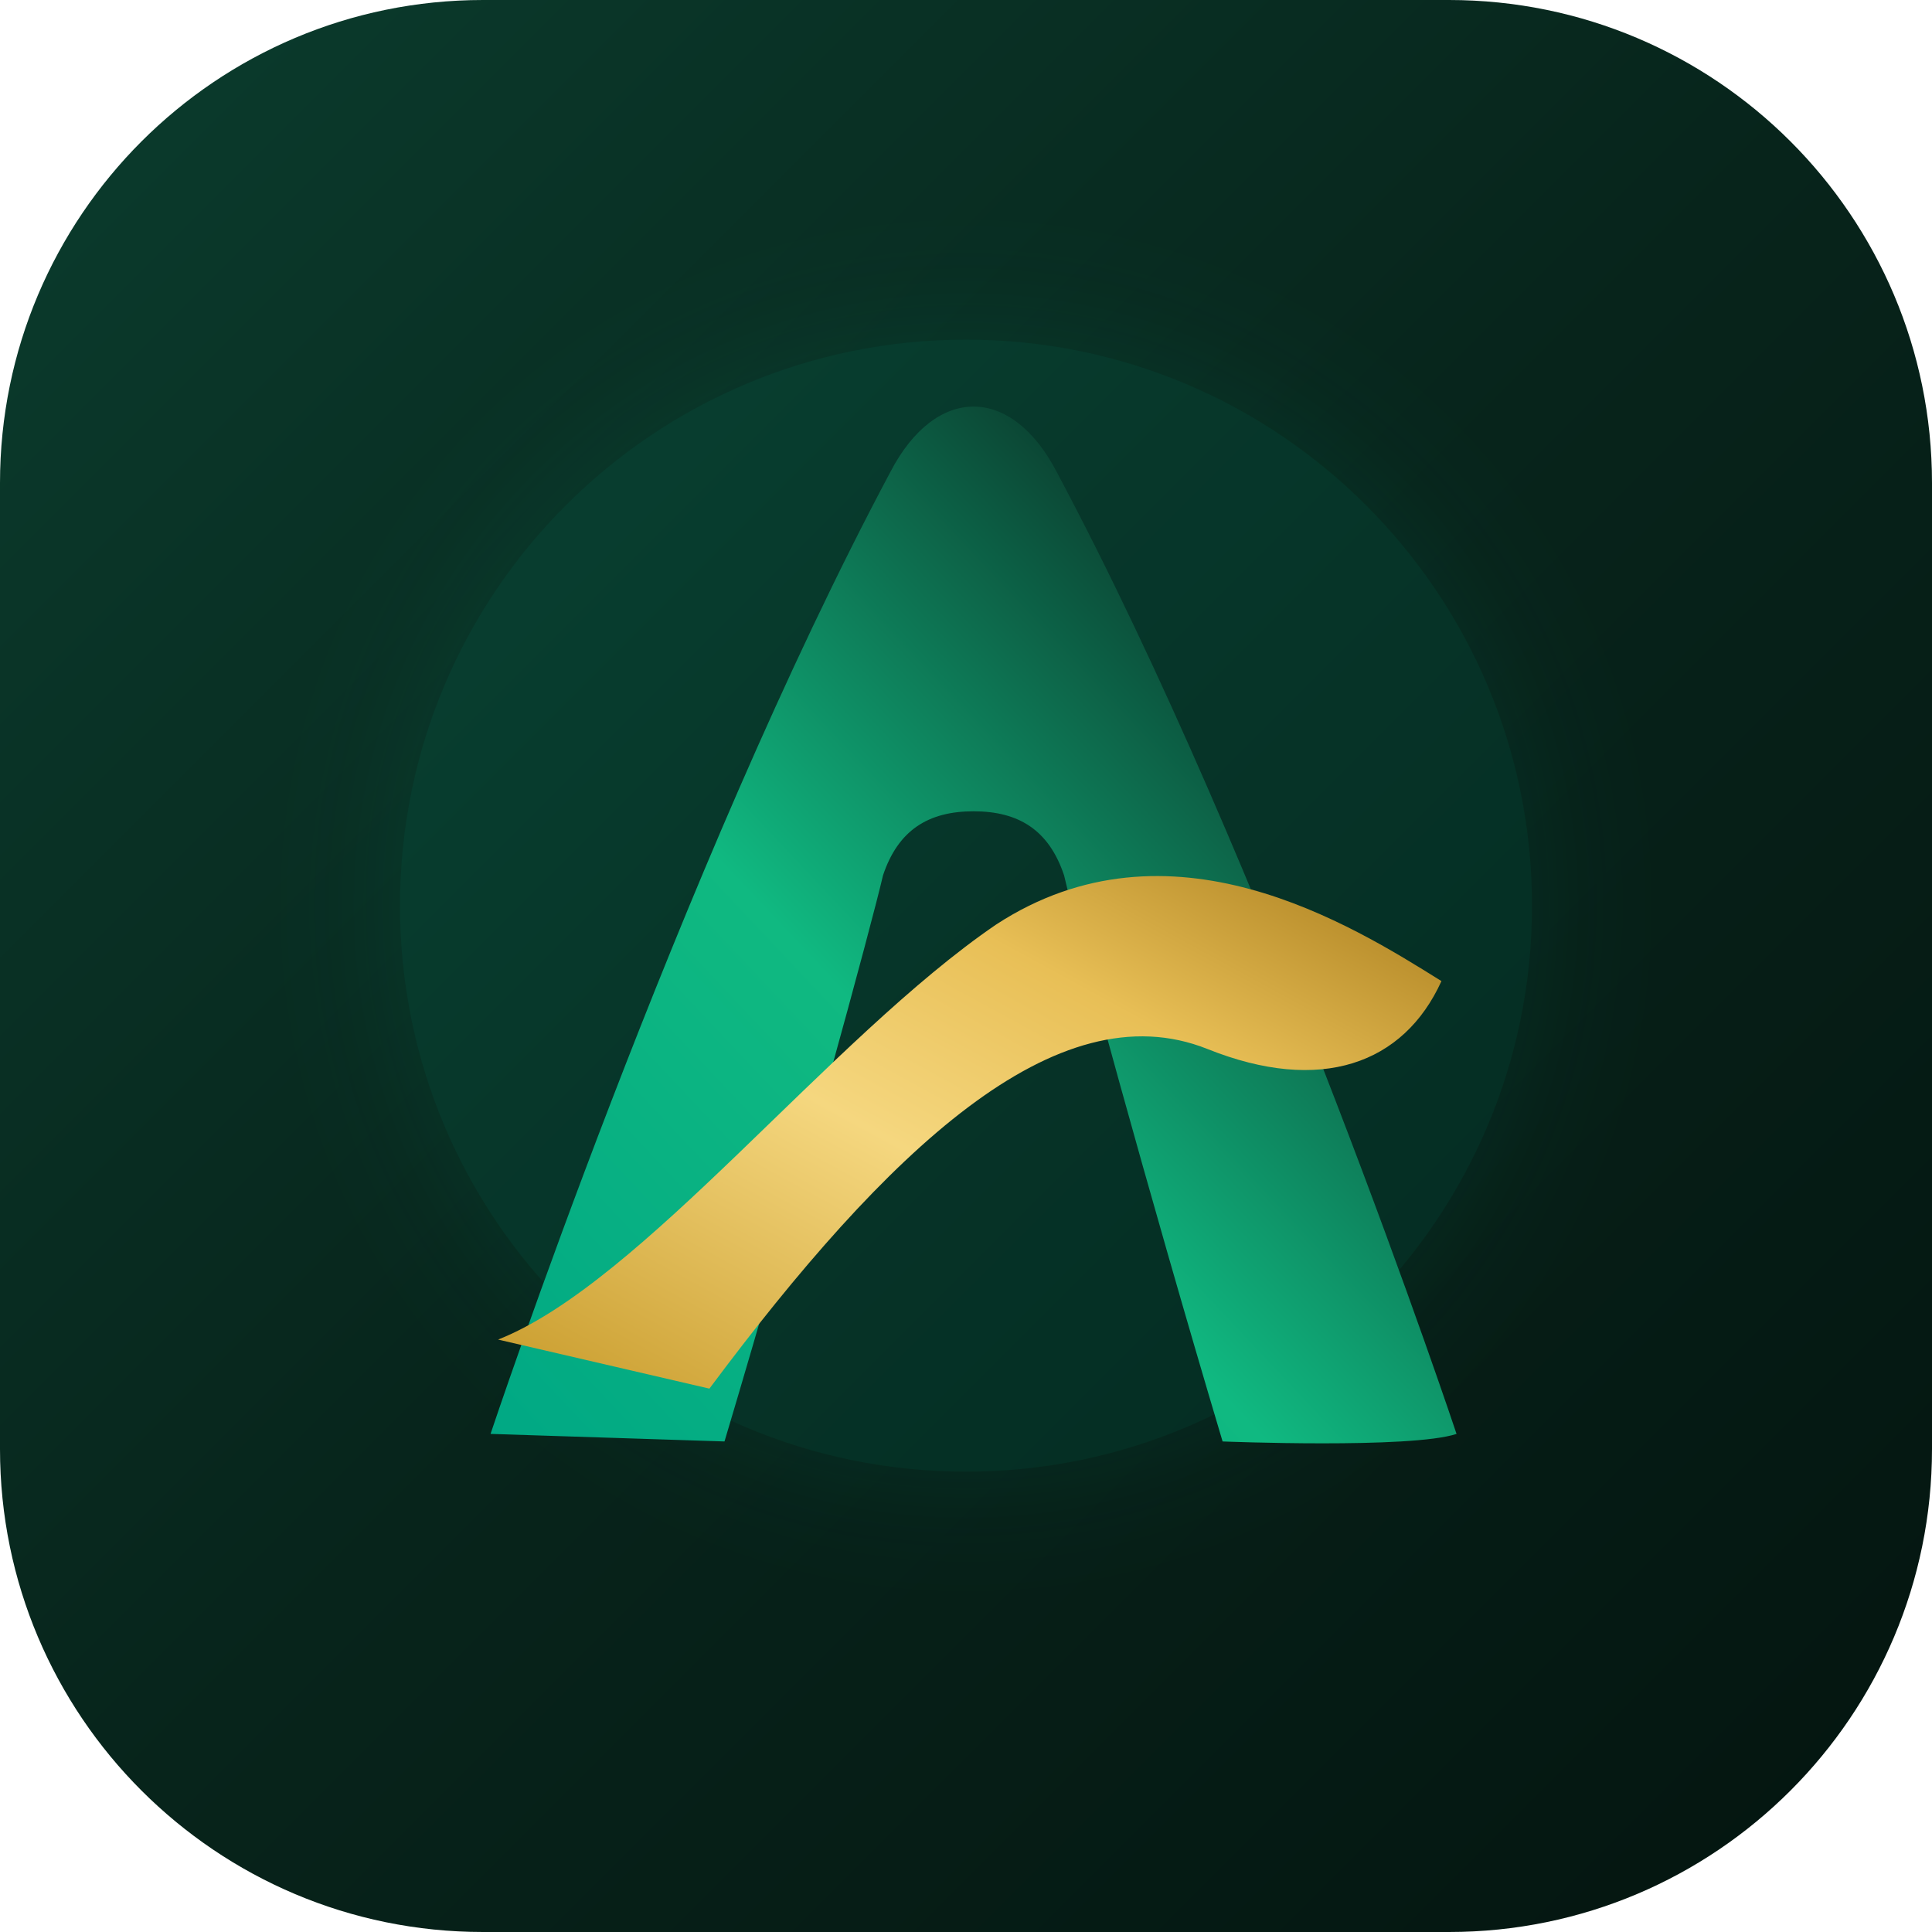
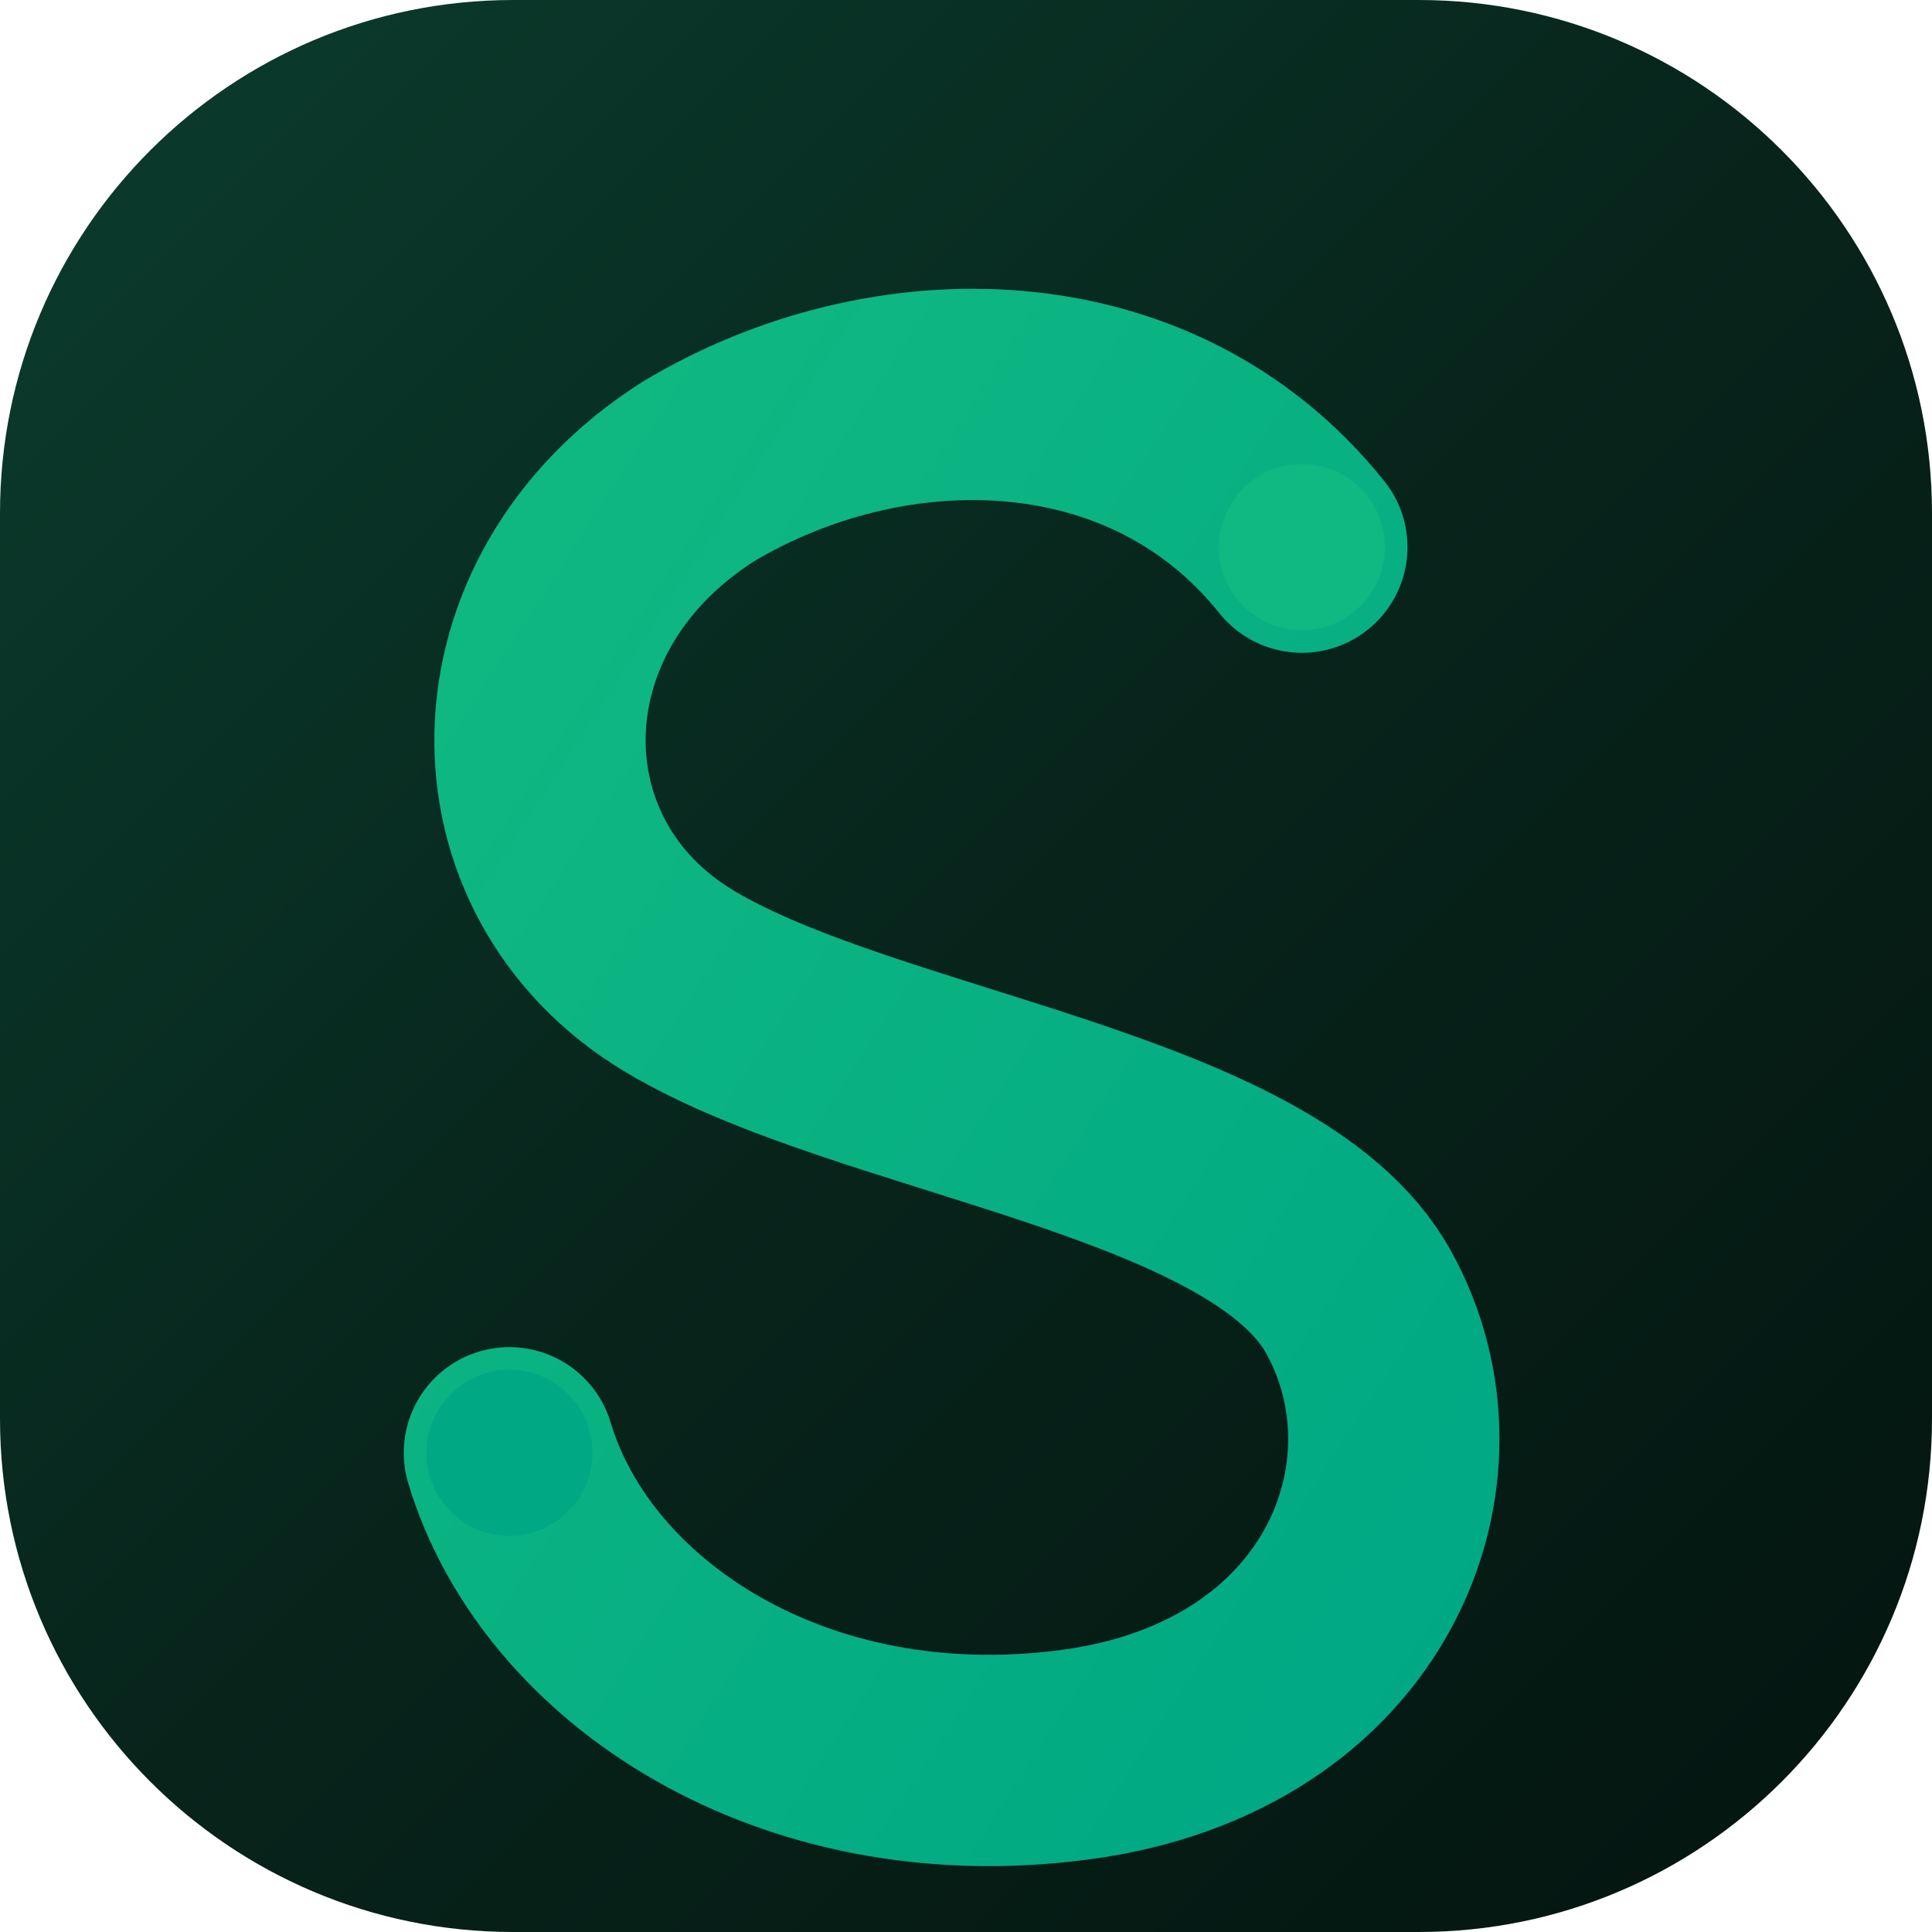
<svg xmlns="http://www.w3.org/2000/svg" viewBox="0 0 512 512" width="512" height="512">
  <defs>
    <linearGradient id="bgGrad" x1="0%" y1="0%" x2="100%" y2="100%">
      <stop offset="0%" stop-color="#0b3d2e" />
      <stop offset="50%" stop-color="#07241b" />
      <stop offset="100%" stop-color="#04140f" />
    </linearGradient>
-     <linearGradient id="greenRibbon" x1="0%" y1="100%" x2="100%" y2="0%">
-       <stop offset="0%" stop-color="#00a884" />
-       <stop offset="40%" stop-color="#10b981" />
-       <stop offset="80%" stop-color="#0b3d2e" />
-       <stop offset="100%" stop-color="#06291e" />
+     <linearGradient id="sovraAccent" x1="0%" y1="0%" x2="100%" y2="100%">
+       <stop offset="0%" stop-color="#10b981" />
+       <stop offset="100%" stop-color="#00a884" />
    </linearGradient>
-     <linearGradient id="goldWave" x1="0%" y1="100%" x2="100%" y2="0%">
-       <stop offset="0%" stop-color="#c89b2b" />
-       <stop offset="45%" stop-color="#f5d77f" />
-       <stop offset="70%" stop-color="#e8bf56" />
-       <stop offset="100%" stop-color="#a87c1c" />
-     </linearGradient>
-     <filter id="auraGlow" x="-20%" y="-20%" width="140%" height="140%">
-       <feGaussianBlur stdDeviation="18" result="blur" />
-       <feComposite in="SourceGraphic" in2="blur" operator="over" />
-     </filter>
  </defs>
-   <rect width="512" height="512" rx="128" fill="url(#bgGrad)" />
-   <circle cx="256" cy="240" r="150" fill="#00a884" opacity="0.12" filter="url(#auraGlow)" />
-   <path d="M 130 380 C 130 380 180 230 236 125 C 248 102 268 102 280 125 C 336 230 386 380 386 380 C 374 384 324 382 324 382 C 304 315 285 245 282 232 C 278 220 270 215 258 215 C 246 215 238 220 234 232 C 231 245 212 315 192 382 Z" fill="url(#greenRibbon)" />
-   <path d="M 132 355 C 170 340 220 275 264 245 C 310 215 358 245 382 260 C 372 282 350 290 320 278 C 280 262 235 305 188 368 Z" fill="url(#goldWave)" />
+   <rect width="512" height="512" rx="136" fill="url(#bgGrad)" />
+   <path d="M 345 145 C 305 95 235 95 185 125 C 130 160 130 230 180 260 C 230 290 335 300 360 345 C 385 390 360 455 285 465 C 210 475 150 435 135 385" stroke="url(#sovraAccent)" stroke-width="56" stroke-linecap="round" stroke-linejoin="round" fill="none" />
+   <circle cx="345" cy="145" r="22" fill="#10b981" />
+   <circle cx="135" cy="385" r="22" fill="#00a884" />
</svg>
